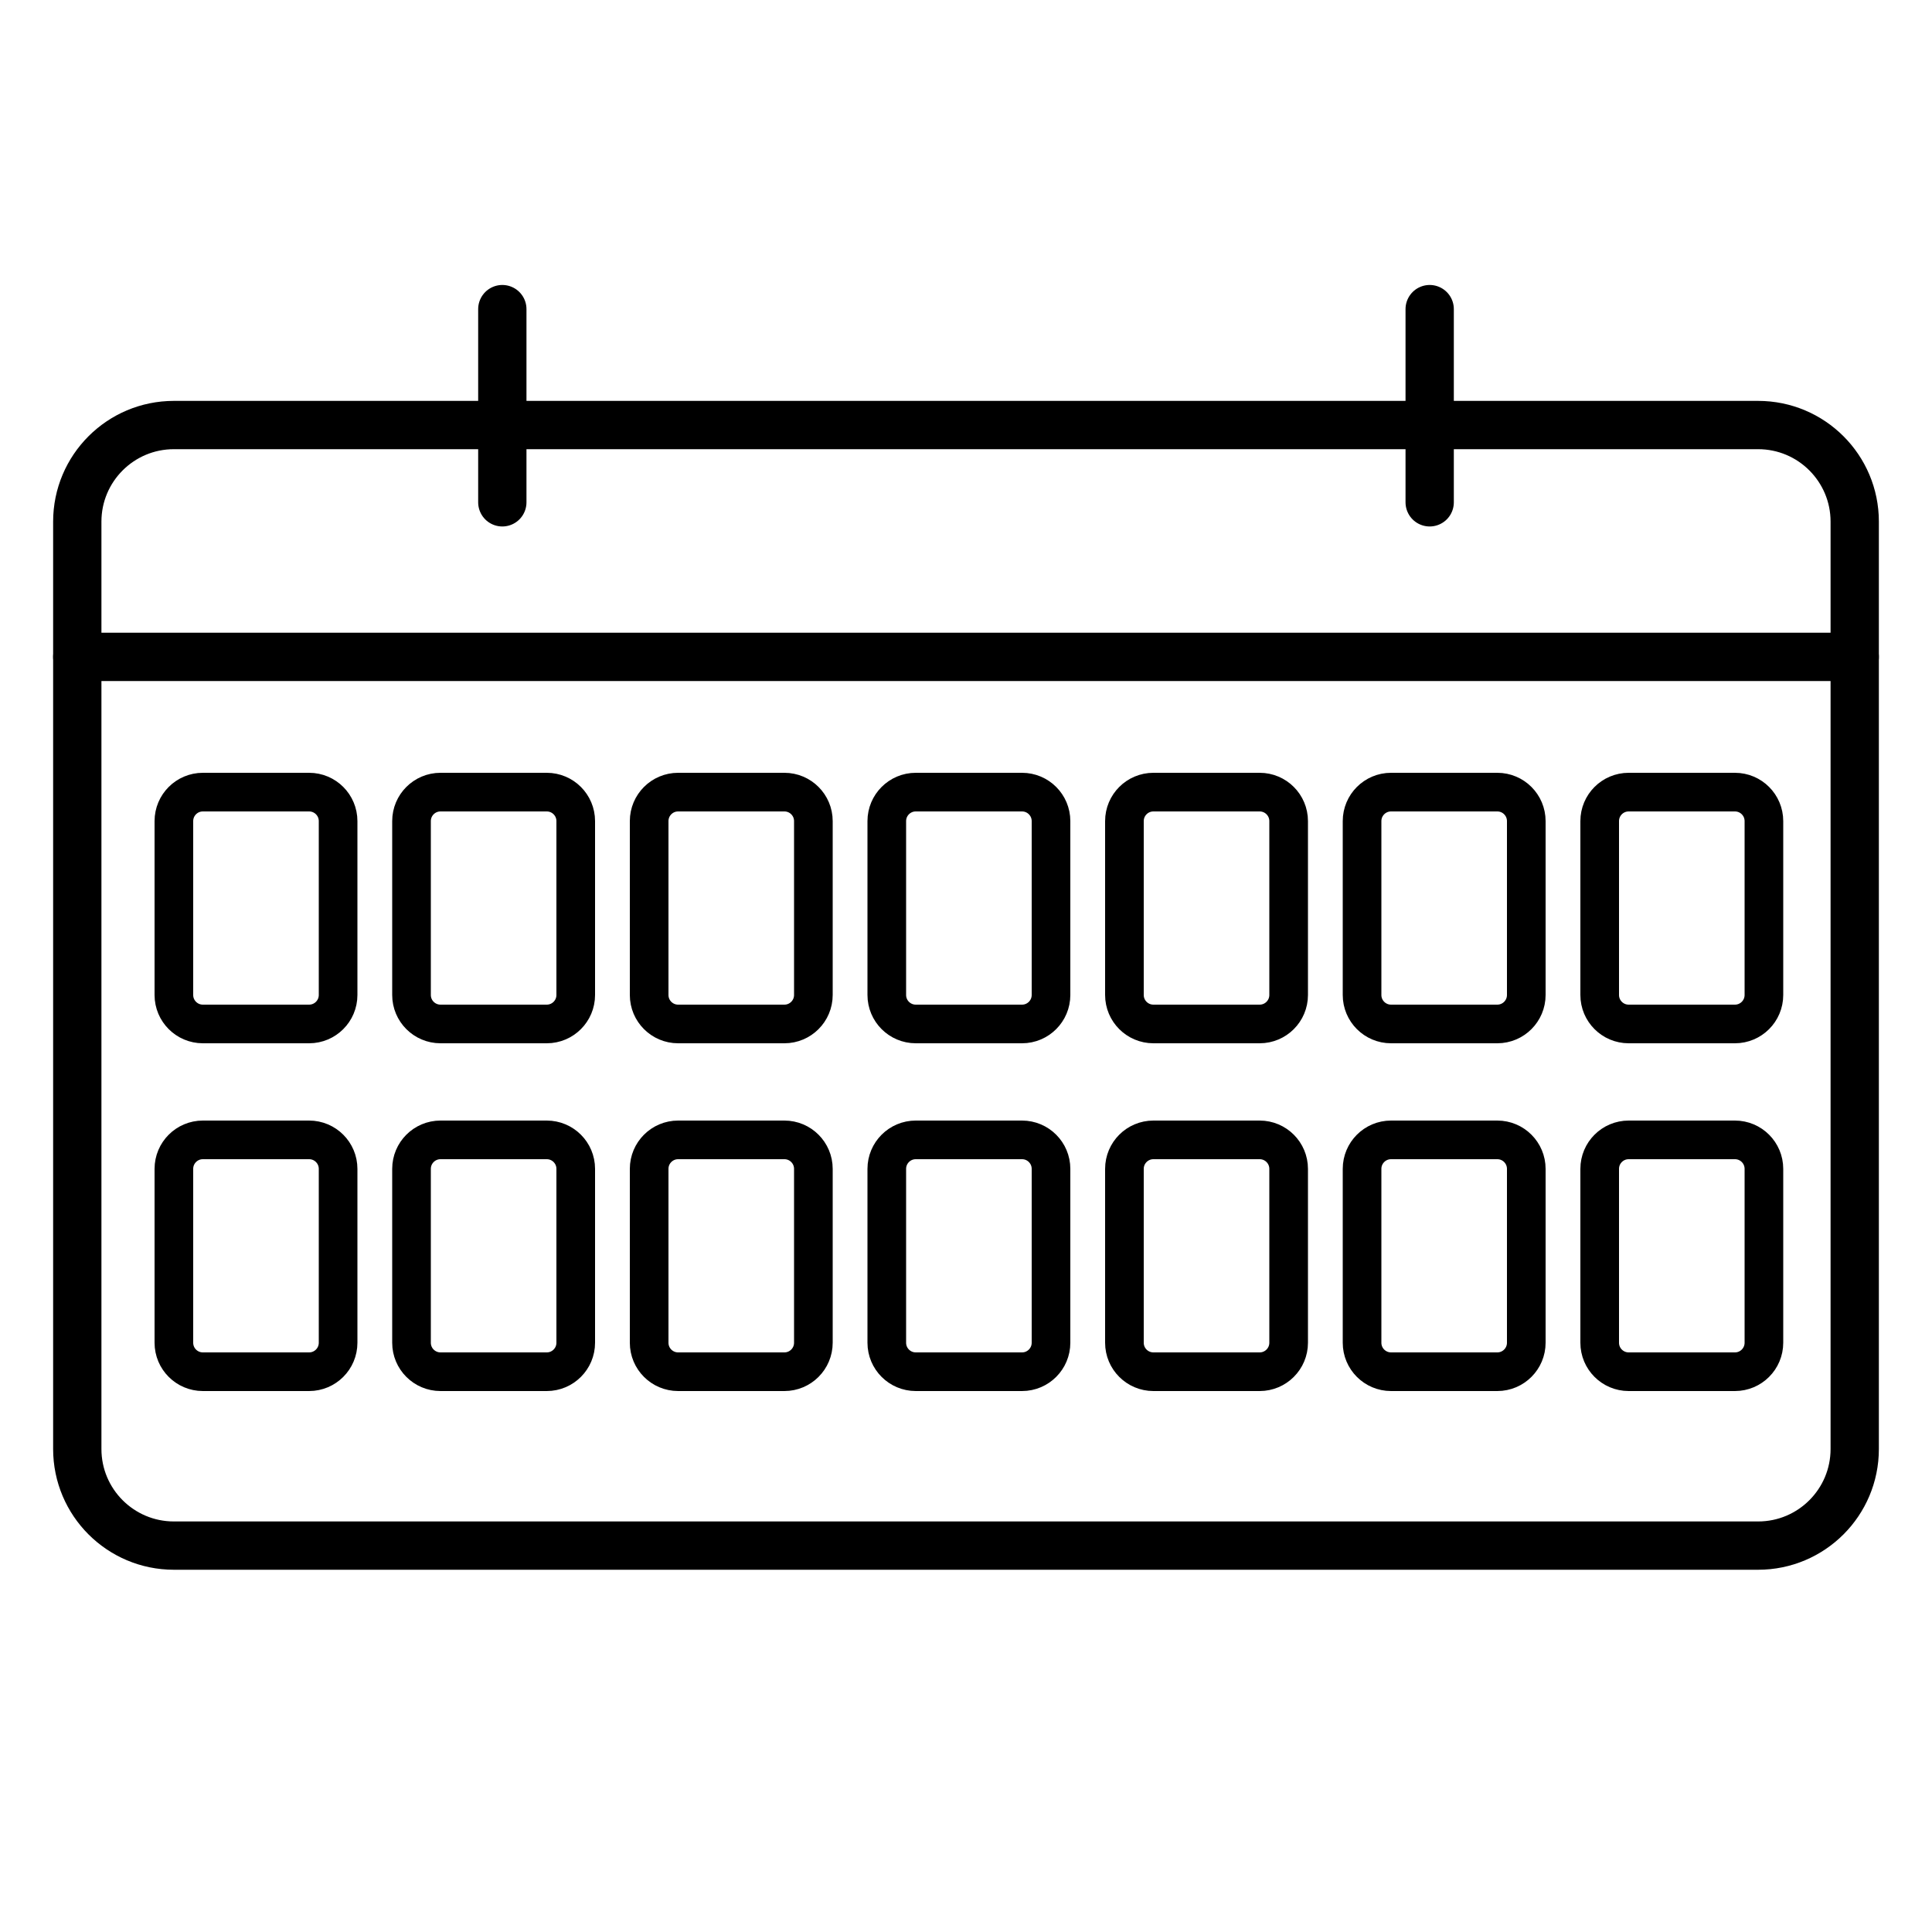
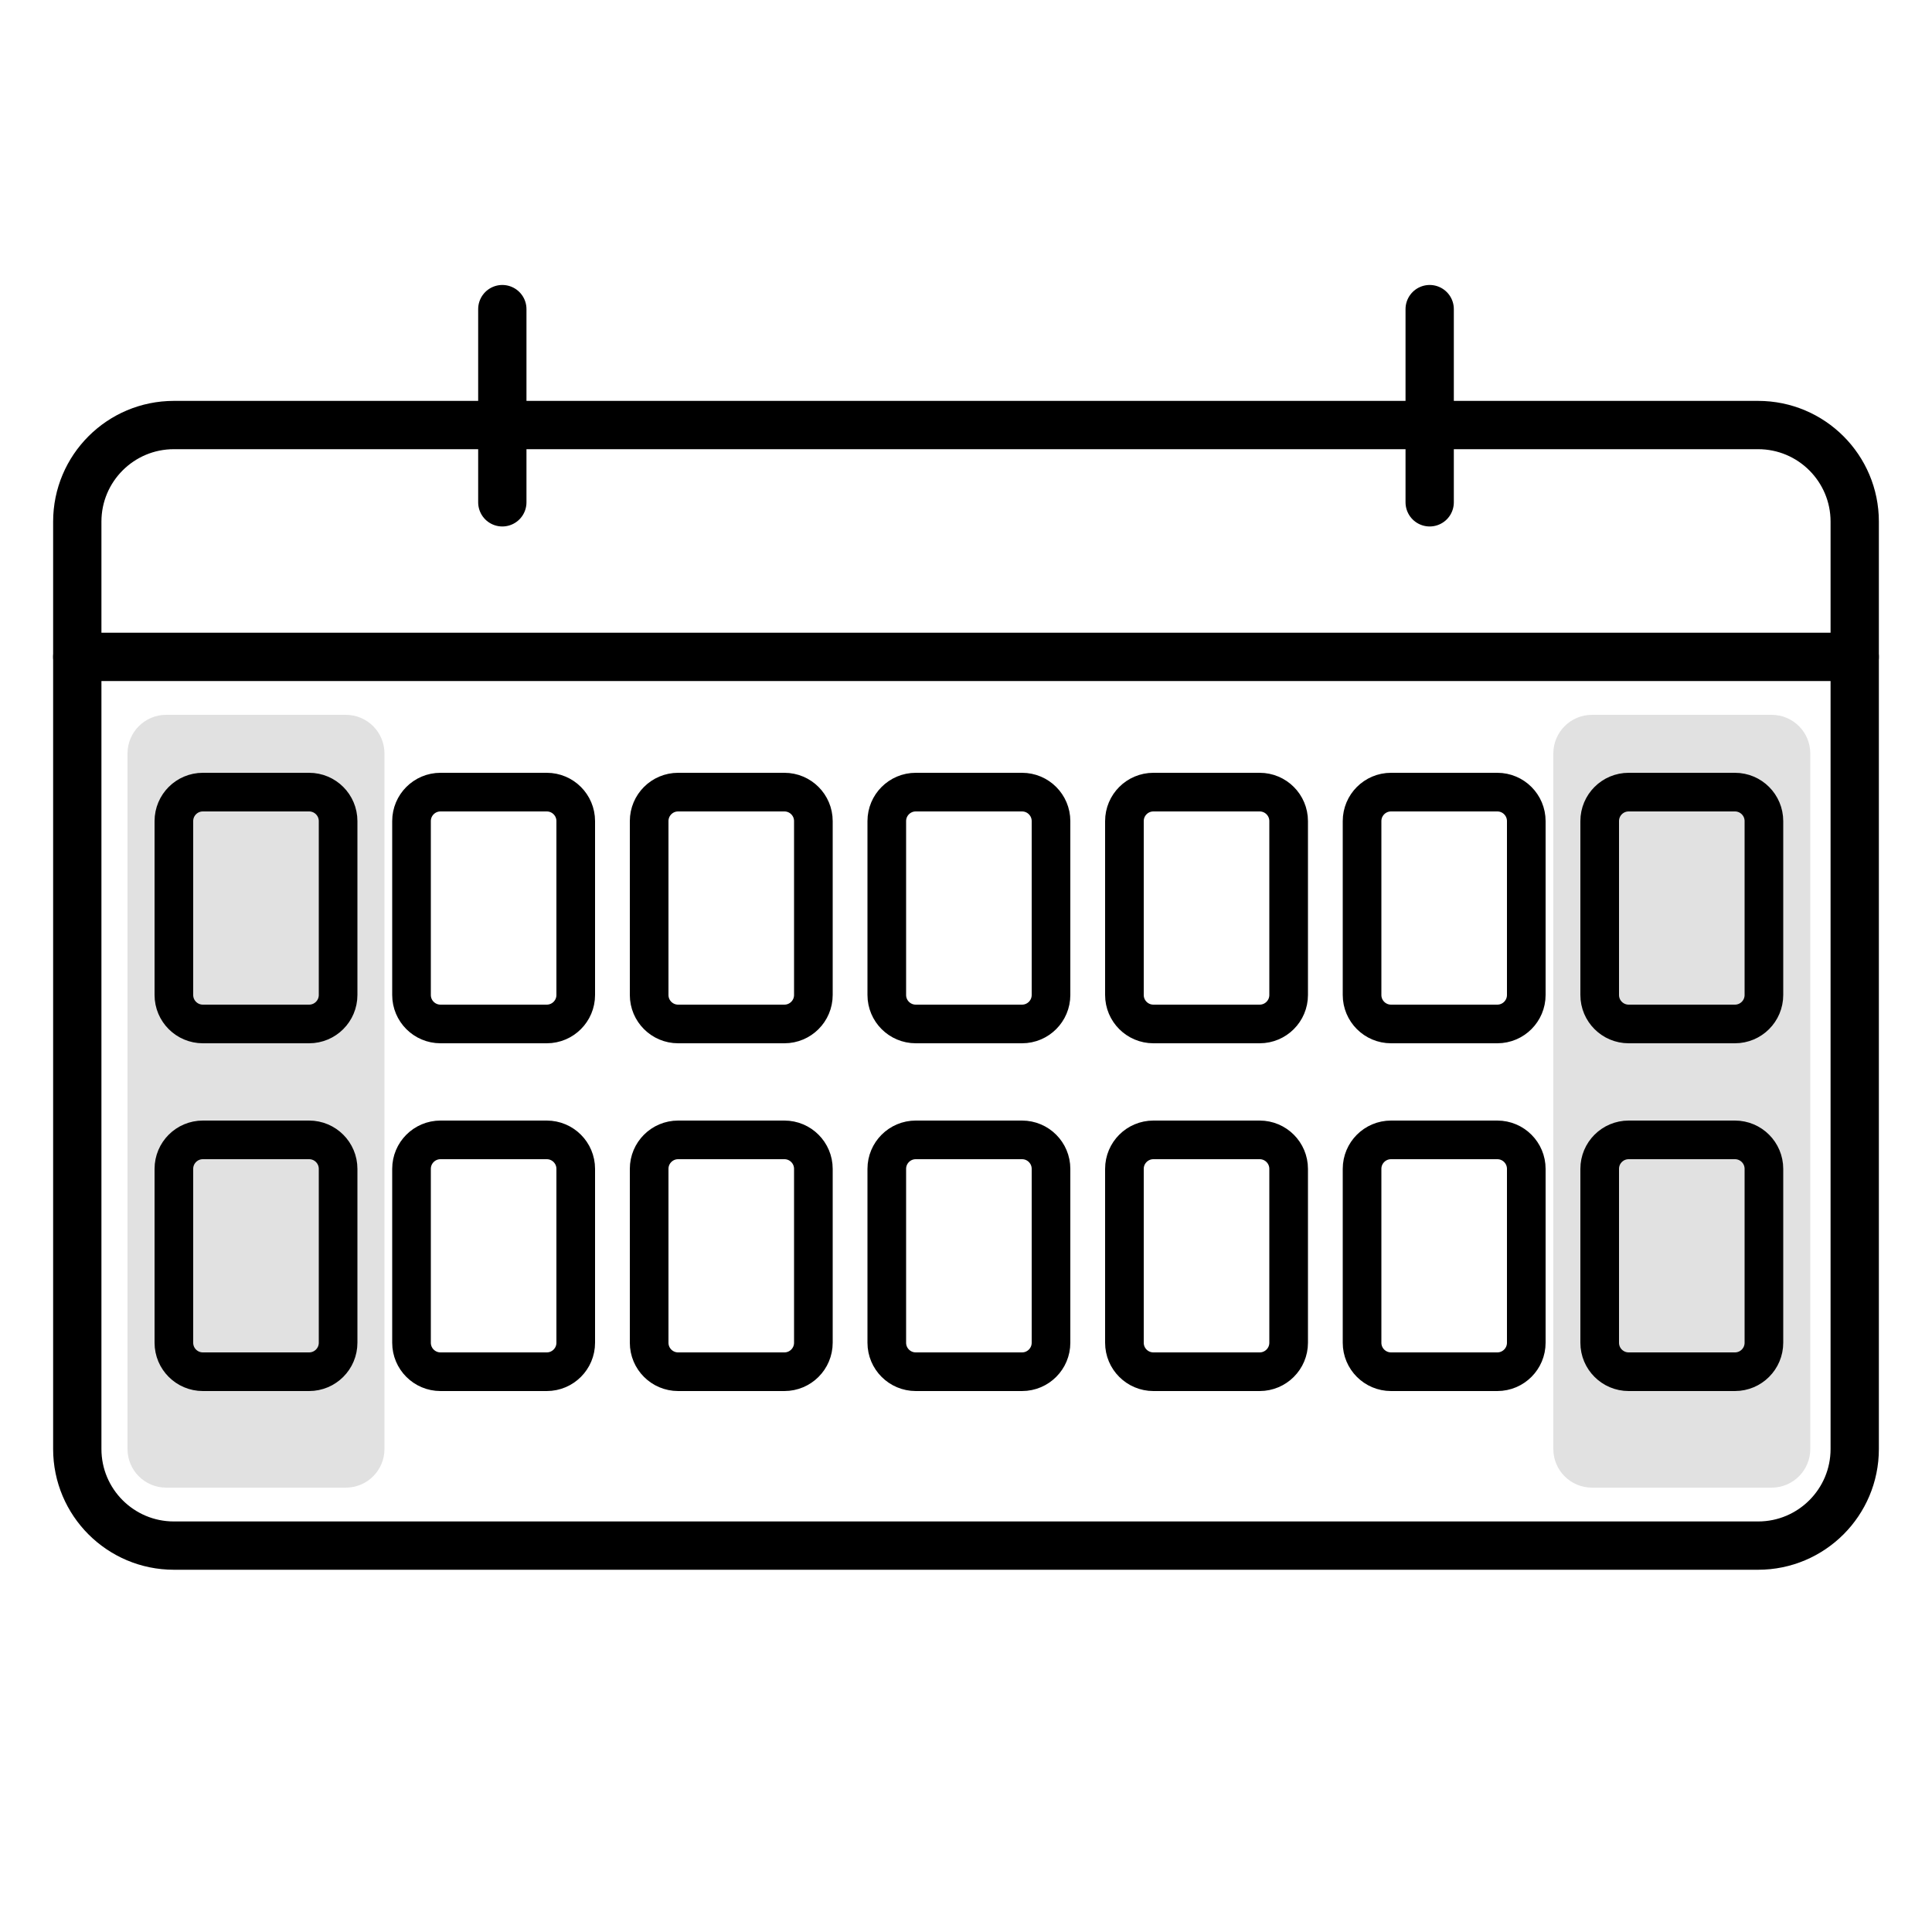
<svg xmlns="http://www.w3.org/2000/svg" viewBox="0 0 100 100" fill="none" stroke="currentColor" stroke-width="3.5" stroke-linecap="round" stroke-linejoin="round">
  <rect x="4" y="22" width="92" height="58" rx="5" stroke-width="2.5" />
  <path d="M4 34h92M26 16v10M74 16v10" stroke-width="2.5" />
+   <rect x="6.6" y="37" width="13.3" height="40" rx="2" fill="currentColor" stroke="none" opacity="0.12" />
+   <rect x="80.4" y="37" width="13.3" height="40" rx="2" fill="currentColor" stroke="none" opacity="0.12" />
  <rect class="pic-accent" x="9.0" y="41" width="8.5" height="12" rx="1.5" stroke-width="2" />
  <rect class="pic-accent" x="21.3" y="41" width="8.5" height="12" rx="1.5" stroke-width="2" />
  <rect x="33.6" y="41" width="8.5" height="12" rx="1.5" stroke-width="2" />
  <rect class="pic-accent" x="45.9" y="41" width="8.5" height="12" rx="1.5" stroke-width="2" />
  <rect class="pic-accent" x="58.2" y="41" width="8.5" height="12" rx="1.5" stroke-width="2" />
  <rect class="pic-accent" x="70.5" y="41" width="8.5" height="12" rx="1.5" stroke-width="2" />
  <rect class="pic-accent" x="82.8" y="41" width="8.5" height="12" rx="1.5" stroke-width="2" />
  <rect x="9.0" y="59" width="8.5" height="12" rx="1.5" stroke-width="2" />
  <rect class="pic-accent" x="21.3" y="59" width="8.5" height="12" rx="1.5" stroke-width="2" />
  <rect class="pic-accent" x="33.6" y="59" width="8.5" height="12" rx="1.5" stroke-width="2" />
  <rect class="pic-accent" x="45.9" y="59" width="8.5" height="12" rx="1.5" stroke-width="2" />
  <rect class="pic-accent" x="58.2" y="59" width="8.5" height="12" rx="1.5" stroke-width="2" />
  <rect x="70.5" y="59" width="8.5" height="12" rx="1.5" stroke-width="2" />
  <rect class="pic-accent" x="82.8" y="59" width="8.5" height="12" rx="1.5" stroke-width="2" />
</svg>
